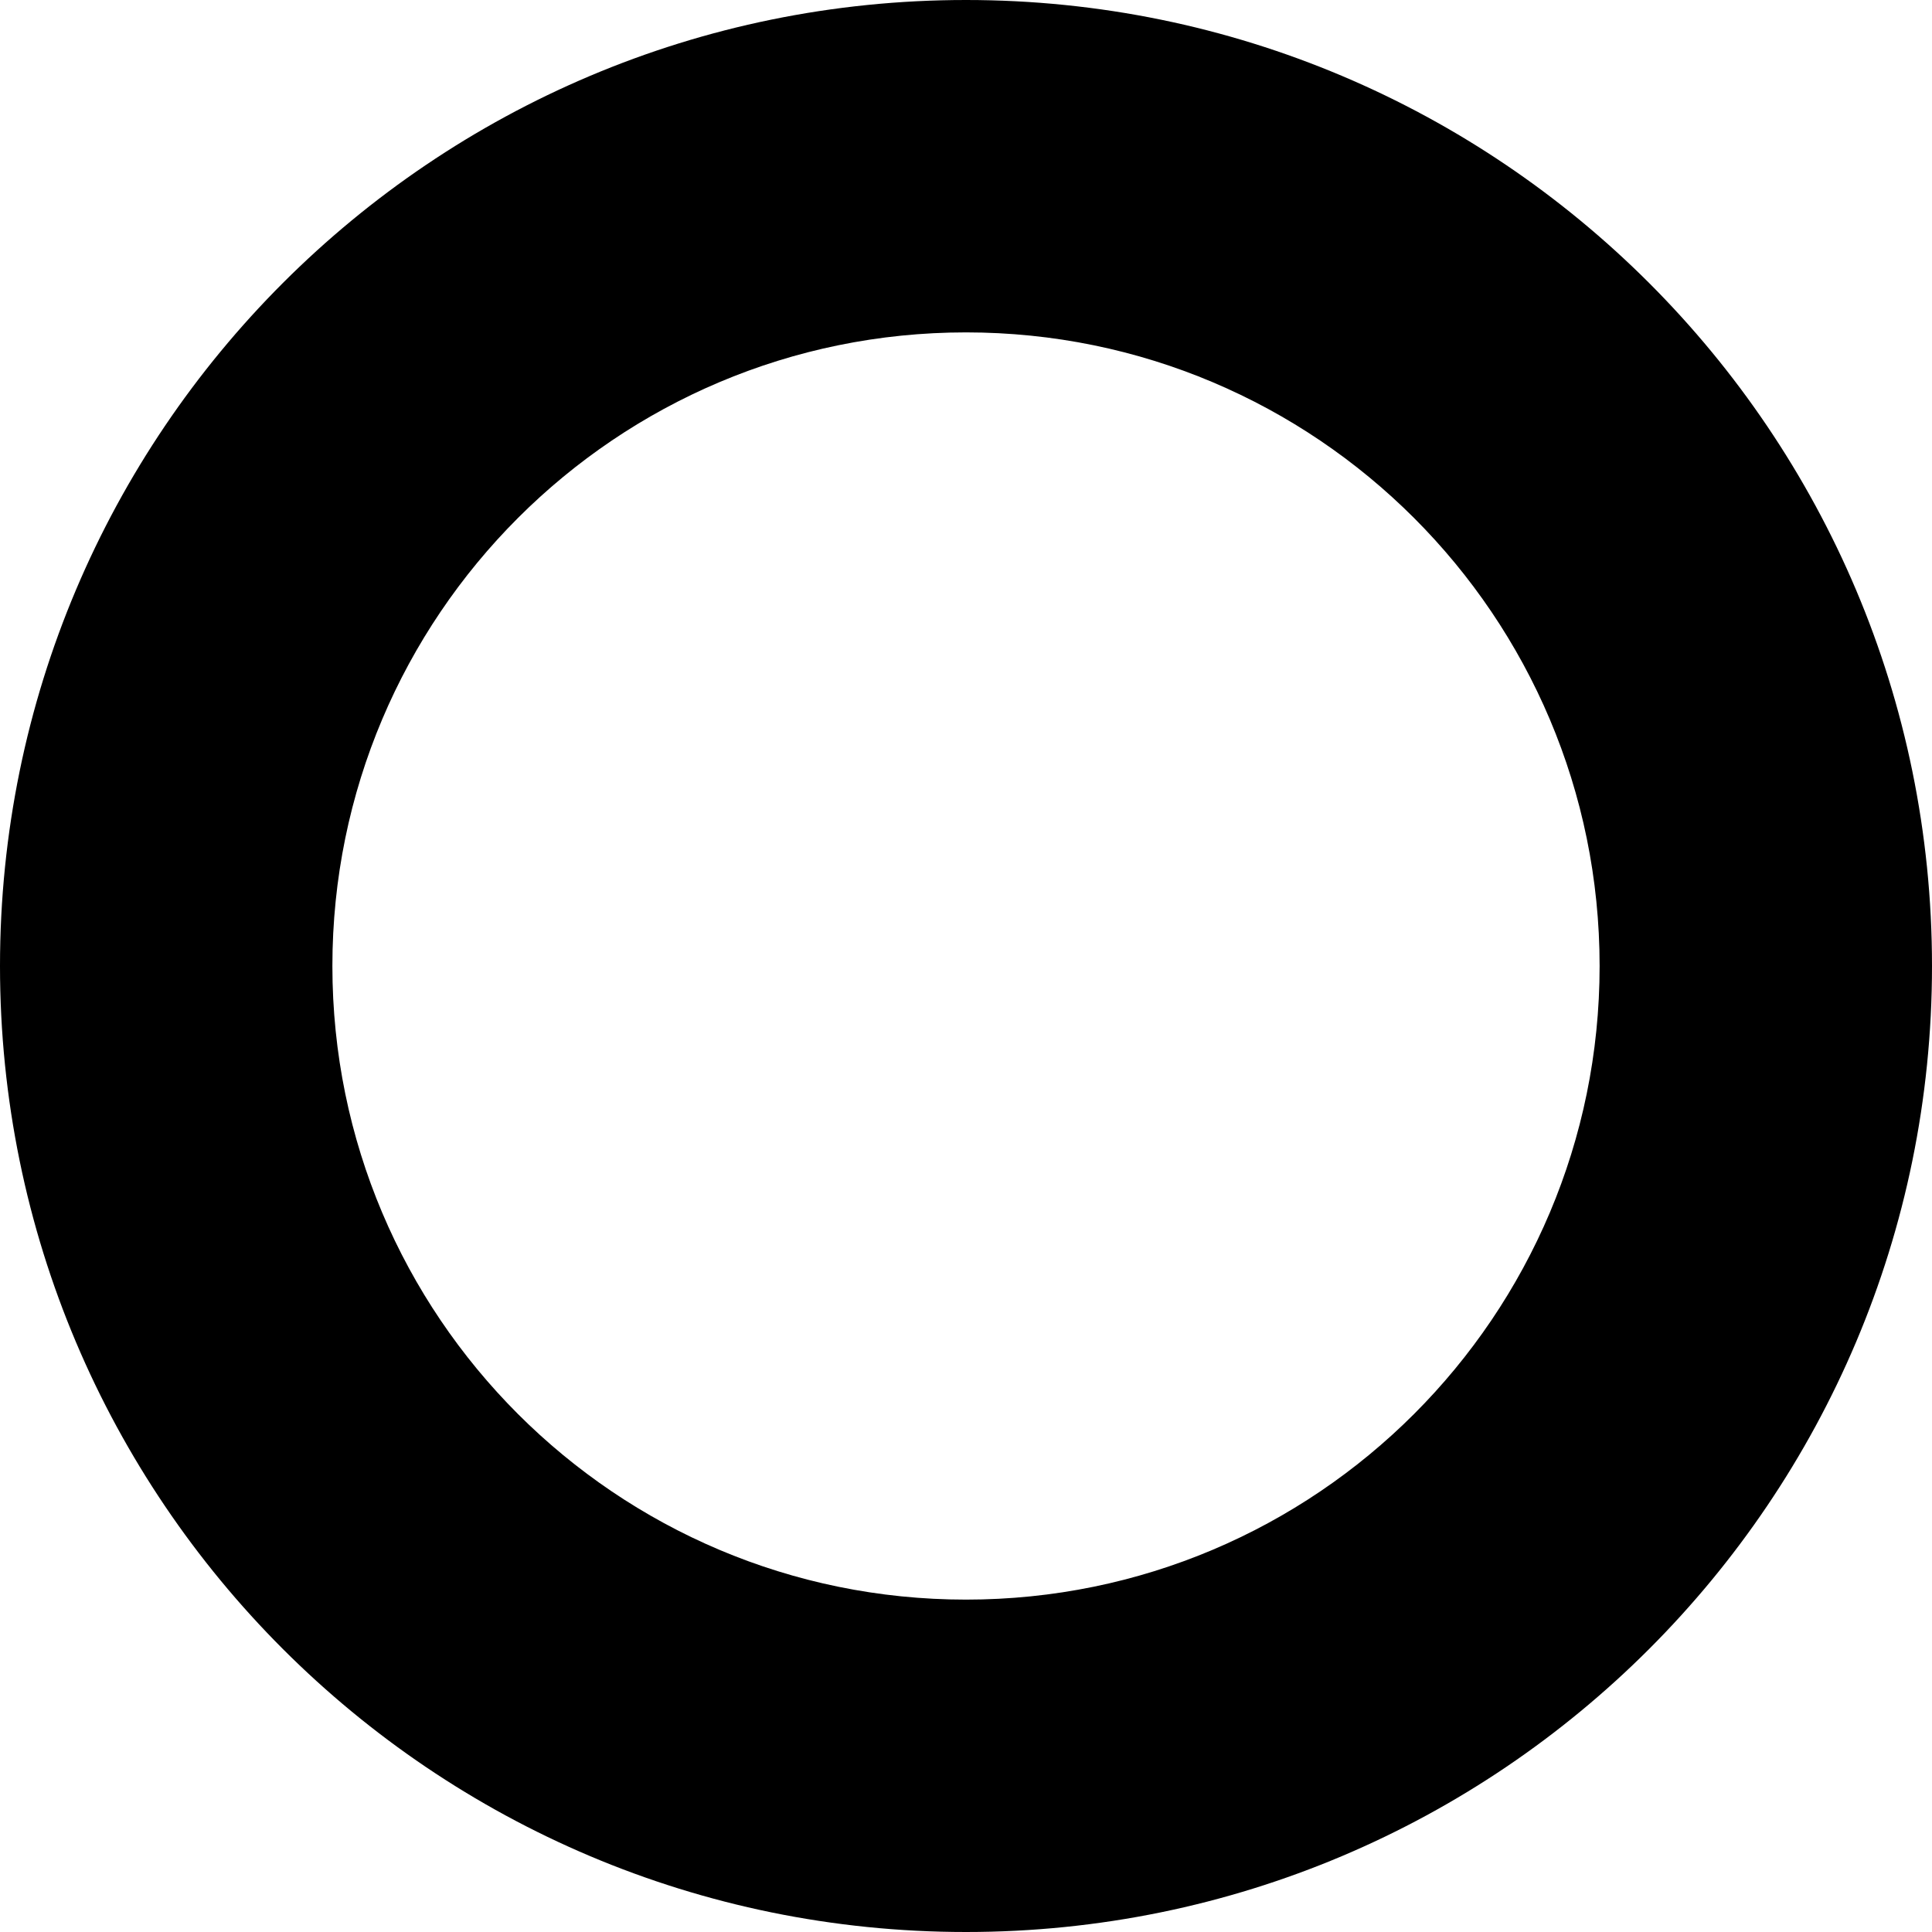
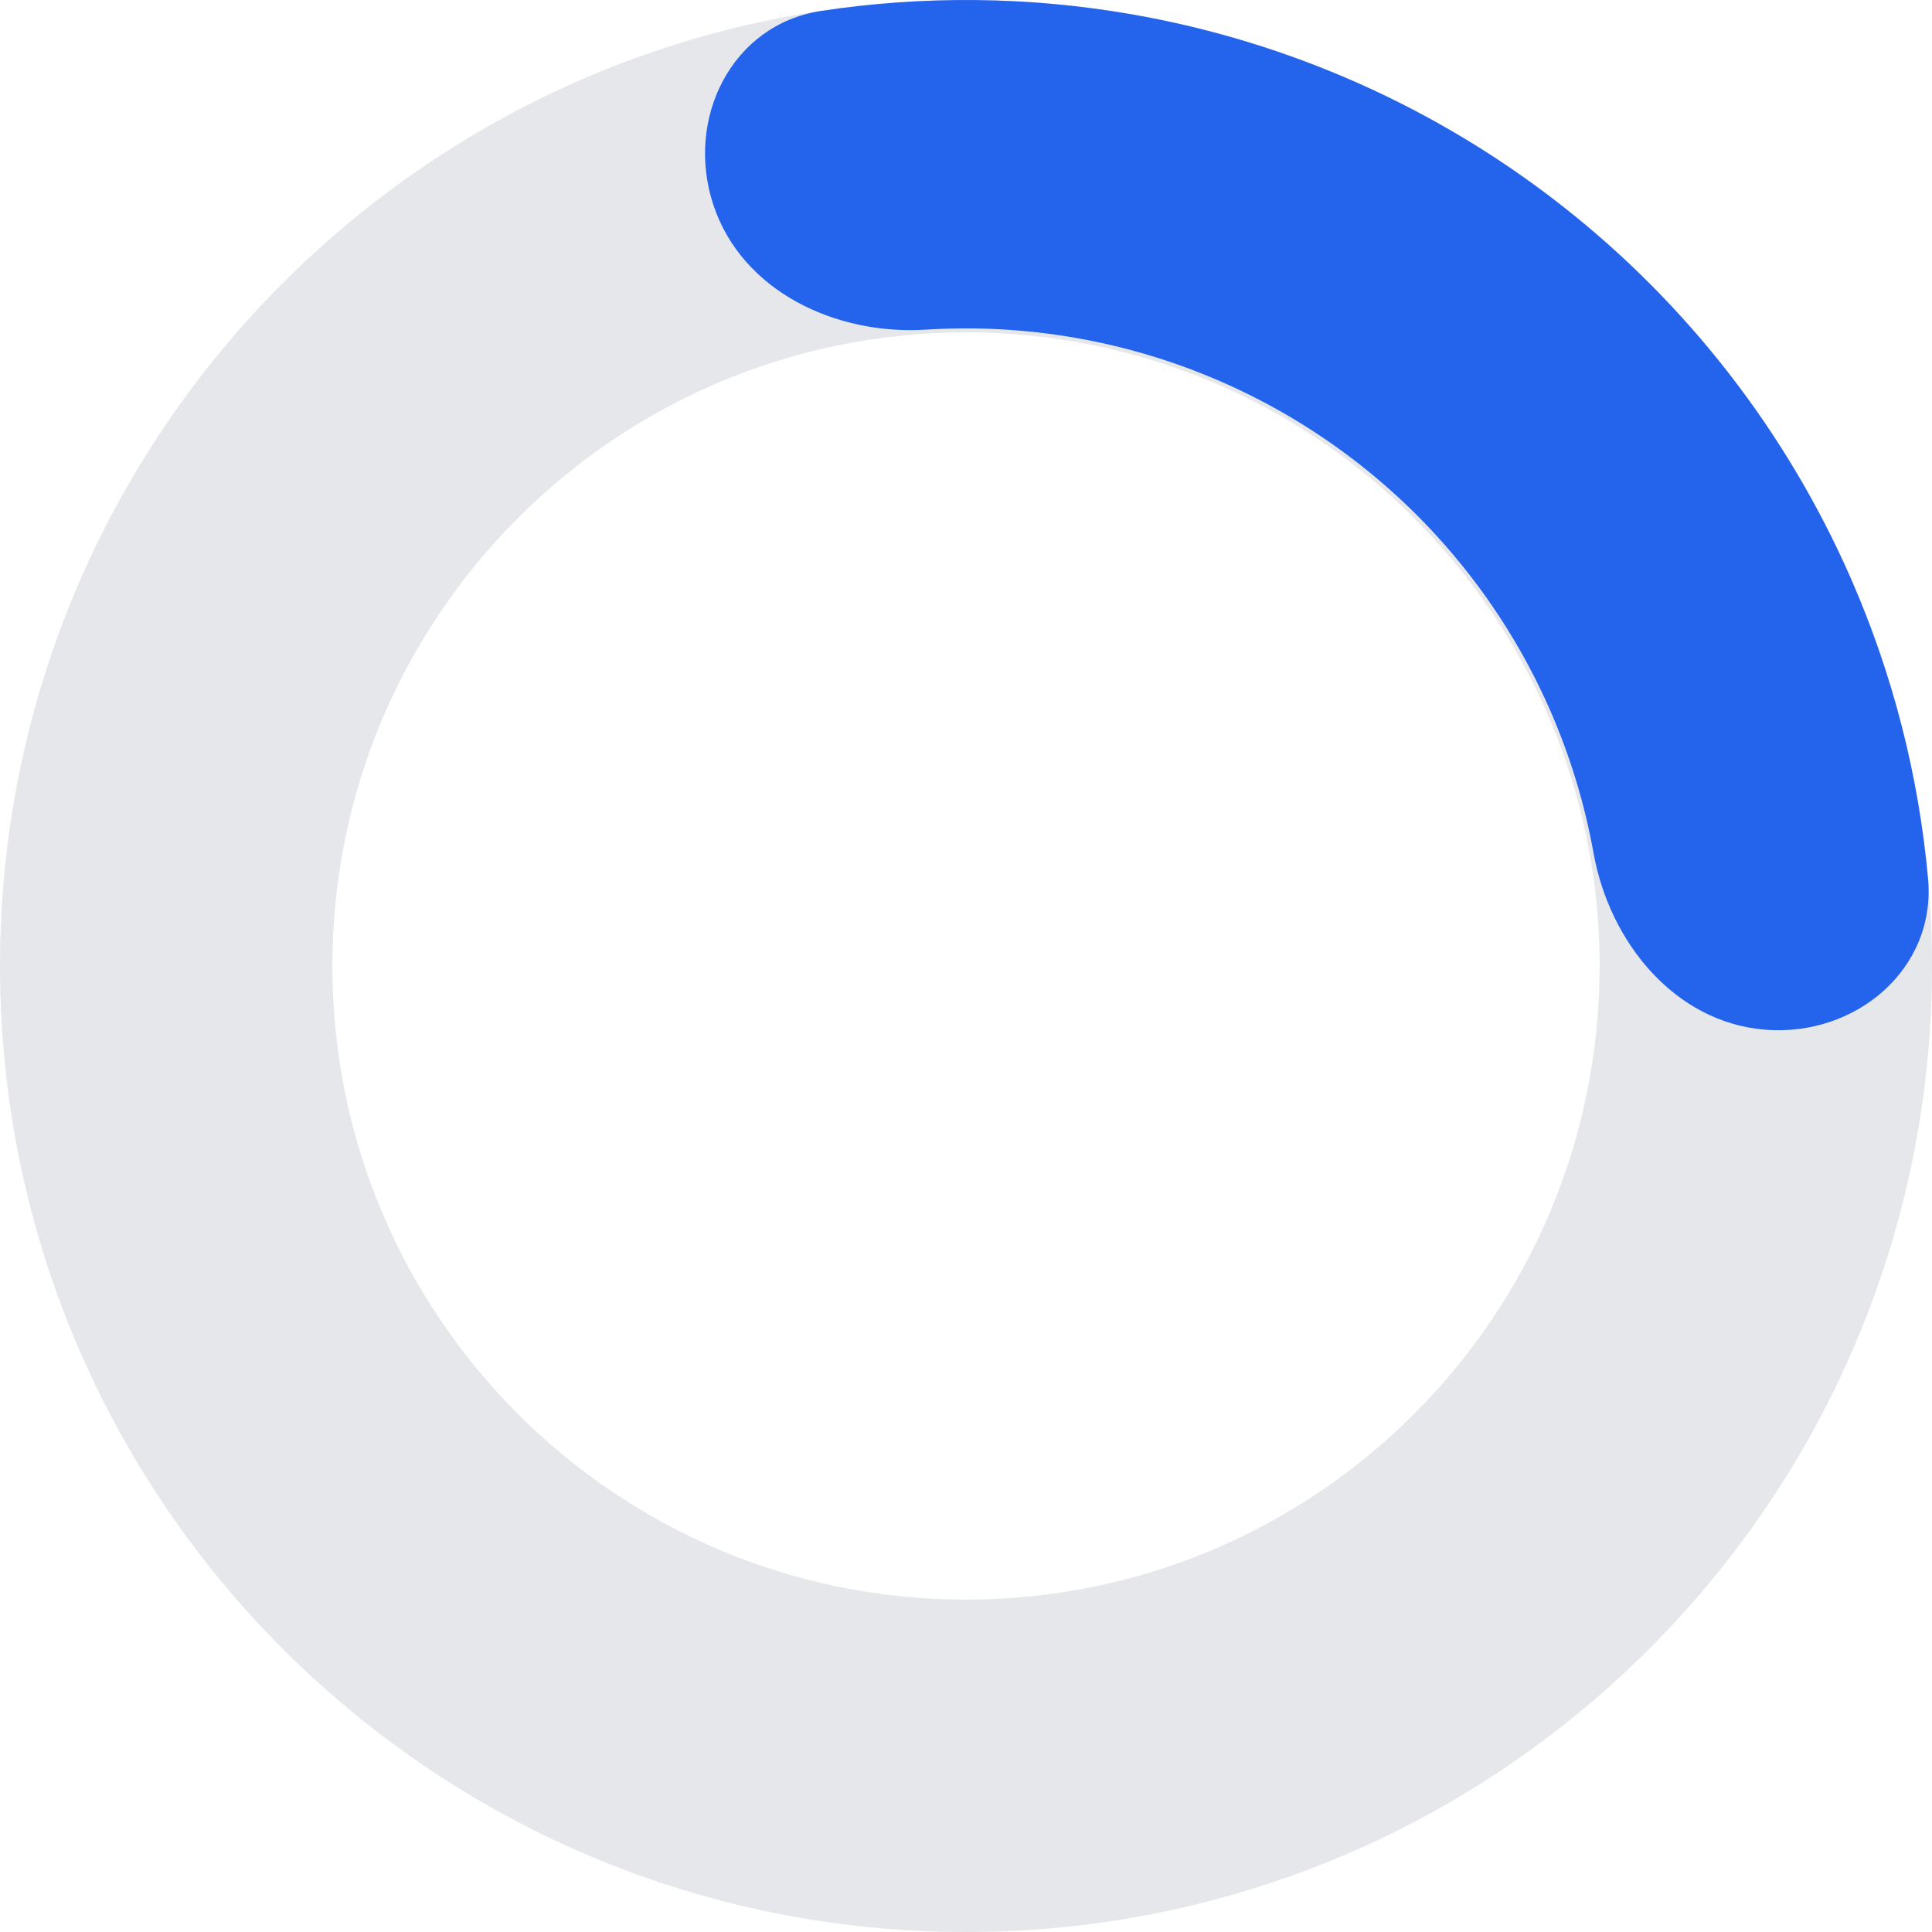
<svg xmlns="http://www.w3.org/2000/svg" class="h-6 w-6 sm:w-12 sm:h-12 text-gray-200 animate-spin fill-blue-600" viewBox="0 0 93 93" fill="none">
-   <path fill-rule="evenodd" clip-rule="evenodd" d="M46.5 93C72.181 93 93 72.181 93 46.5C93 20.819 72.181 0 46.5 0C20.819 0 0 20.819 0 46.5C0 72.181 20.819 93 46.5 93ZM46.5 77C63.345 77 77 63.345 77 46.5C77 29.655 63.345 16 46.5 16C29.655 16 16 29.655 16 46.5C16 63.345 29.655 77 46.5 77Z" fill="currentColor" />
-   <path d="M84.975 49.567C89.326 49.913 93.204 46.648 92.81 42.301C92.359 37.325 91.107 32.437 89.087 27.83C86.005 20.8 81.231 14.642 75.191 9.906C69.15 5.17 62.031 2.003 54.469 0.688C49.513 -0.174 44.467 -0.223 39.527 0.526C35.212 1.18 32.966 5.726 34.341 9.869V9.869C35.716 14.011 40.212 16.142 44.568 15.868C46.964 15.717 49.377 15.847 51.76 16.261C56.752 17.129 61.45 19.22 65.438 22.346C69.425 25.472 72.576 29.536 74.611 34.176C75.582 36.391 76.284 38.704 76.708 41.067C77.481 45.363 80.623 49.22 84.975 49.567V49.567Z" fill="currentFill" />
+   <path fill-rule="evenodd" clip-rule="evenodd" d="M46.5 93C72.181 93 93 72.181 93 46.5C93 20.819 72.181 0 46.5 0C20.819 0 0 20.819 0 46.5C0 72.181 20.819 93 46.5 93ZM46.5 77C63.345 77 77 63.345 77 46.5C77 29.655 63.345 16 46.5 16C29.655 16 16 29.655 16 46.5C16 63.345 29.655 77 46.5 77Z" fill="#e5e7eb" />
+   <path d="M84.975 49.567C89.326 49.913 93.204 46.648 92.81 42.301C92.359 37.325 91.107 32.437 89.087 27.83C86.005 20.8 81.231 14.642 75.191 9.906C69.15 5.17 62.031 2.003 54.469 0.688C49.513 -0.174 44.467 -0.223 39.527 0.526C35.212 1.18 32.966 5.726 34.341 9.869V9.869C35.716 14.011 40.212 16.142 44.568 15.868C46.964 15.717 49.377 15.847 51.76 16.261C56.752 17.129 61.45 19.22 65.438 22.346C69.425 25.472 72.576 29.536 74.611 34.176C75.582 36.391 76.284 38.704 76.708 41.067C77.481 45.363 80.623 49.22 84.975 49.567V49.567Z" fill="#2463eb" />
</svg>
